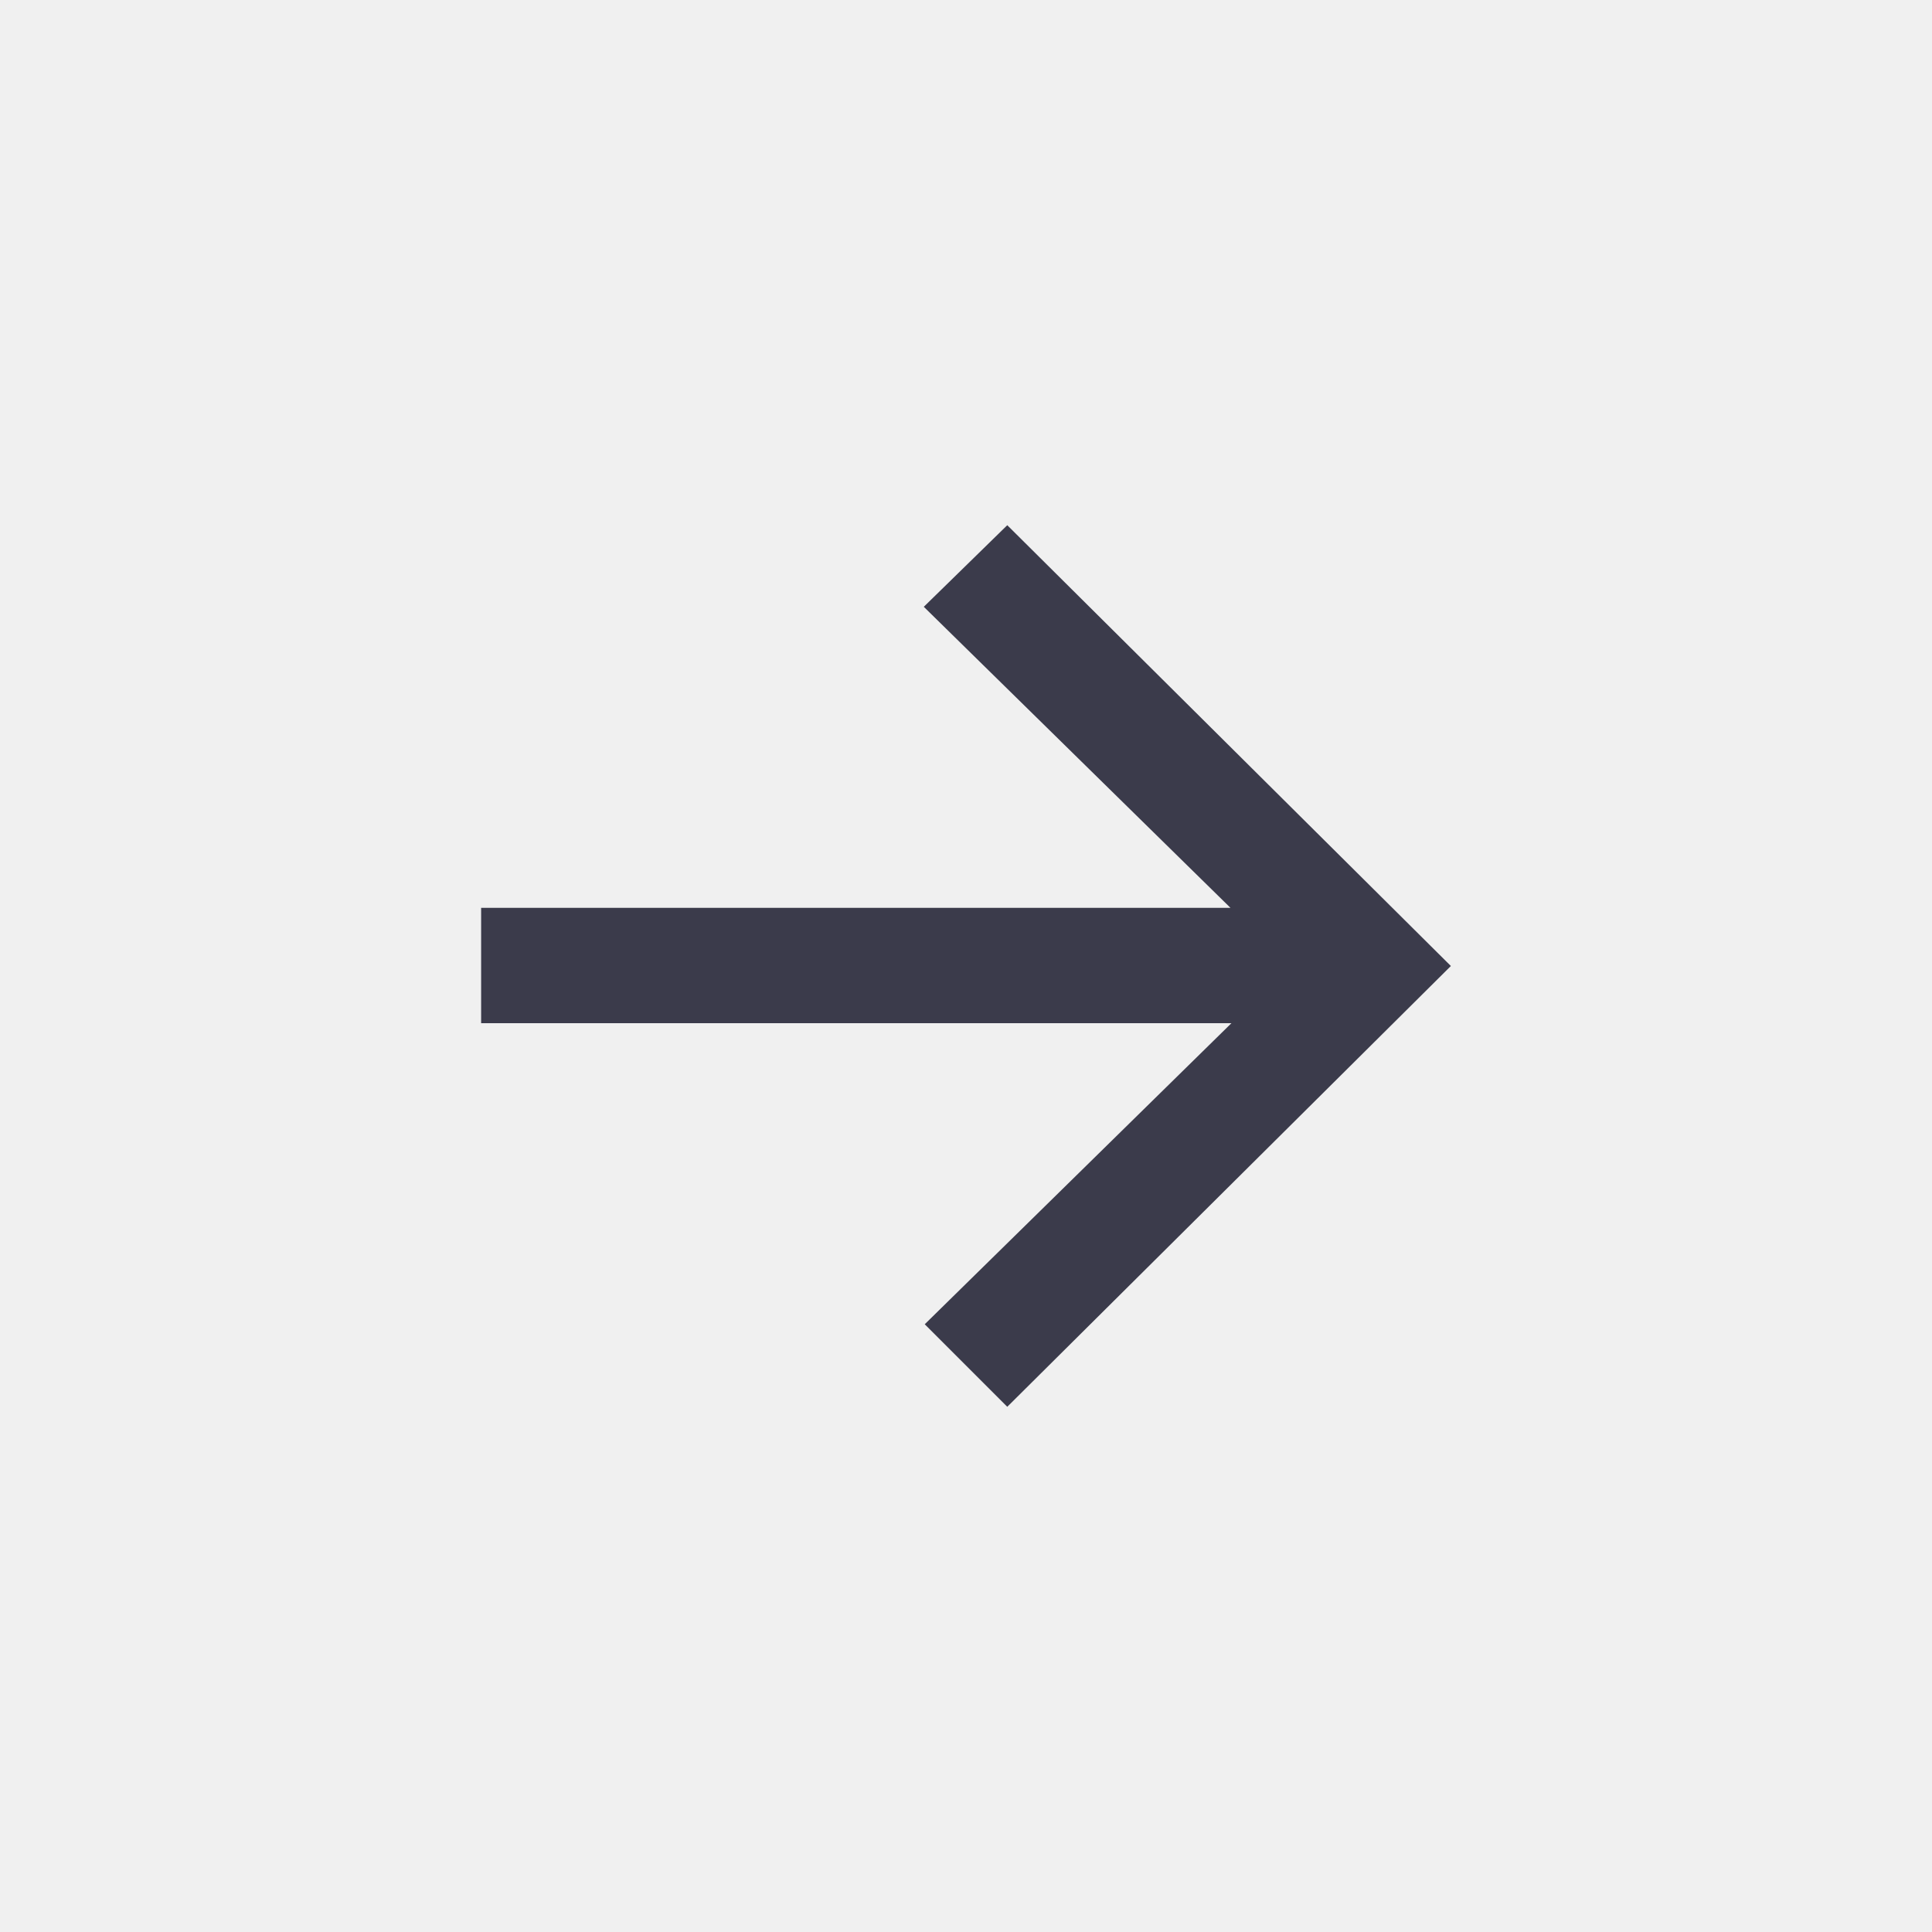
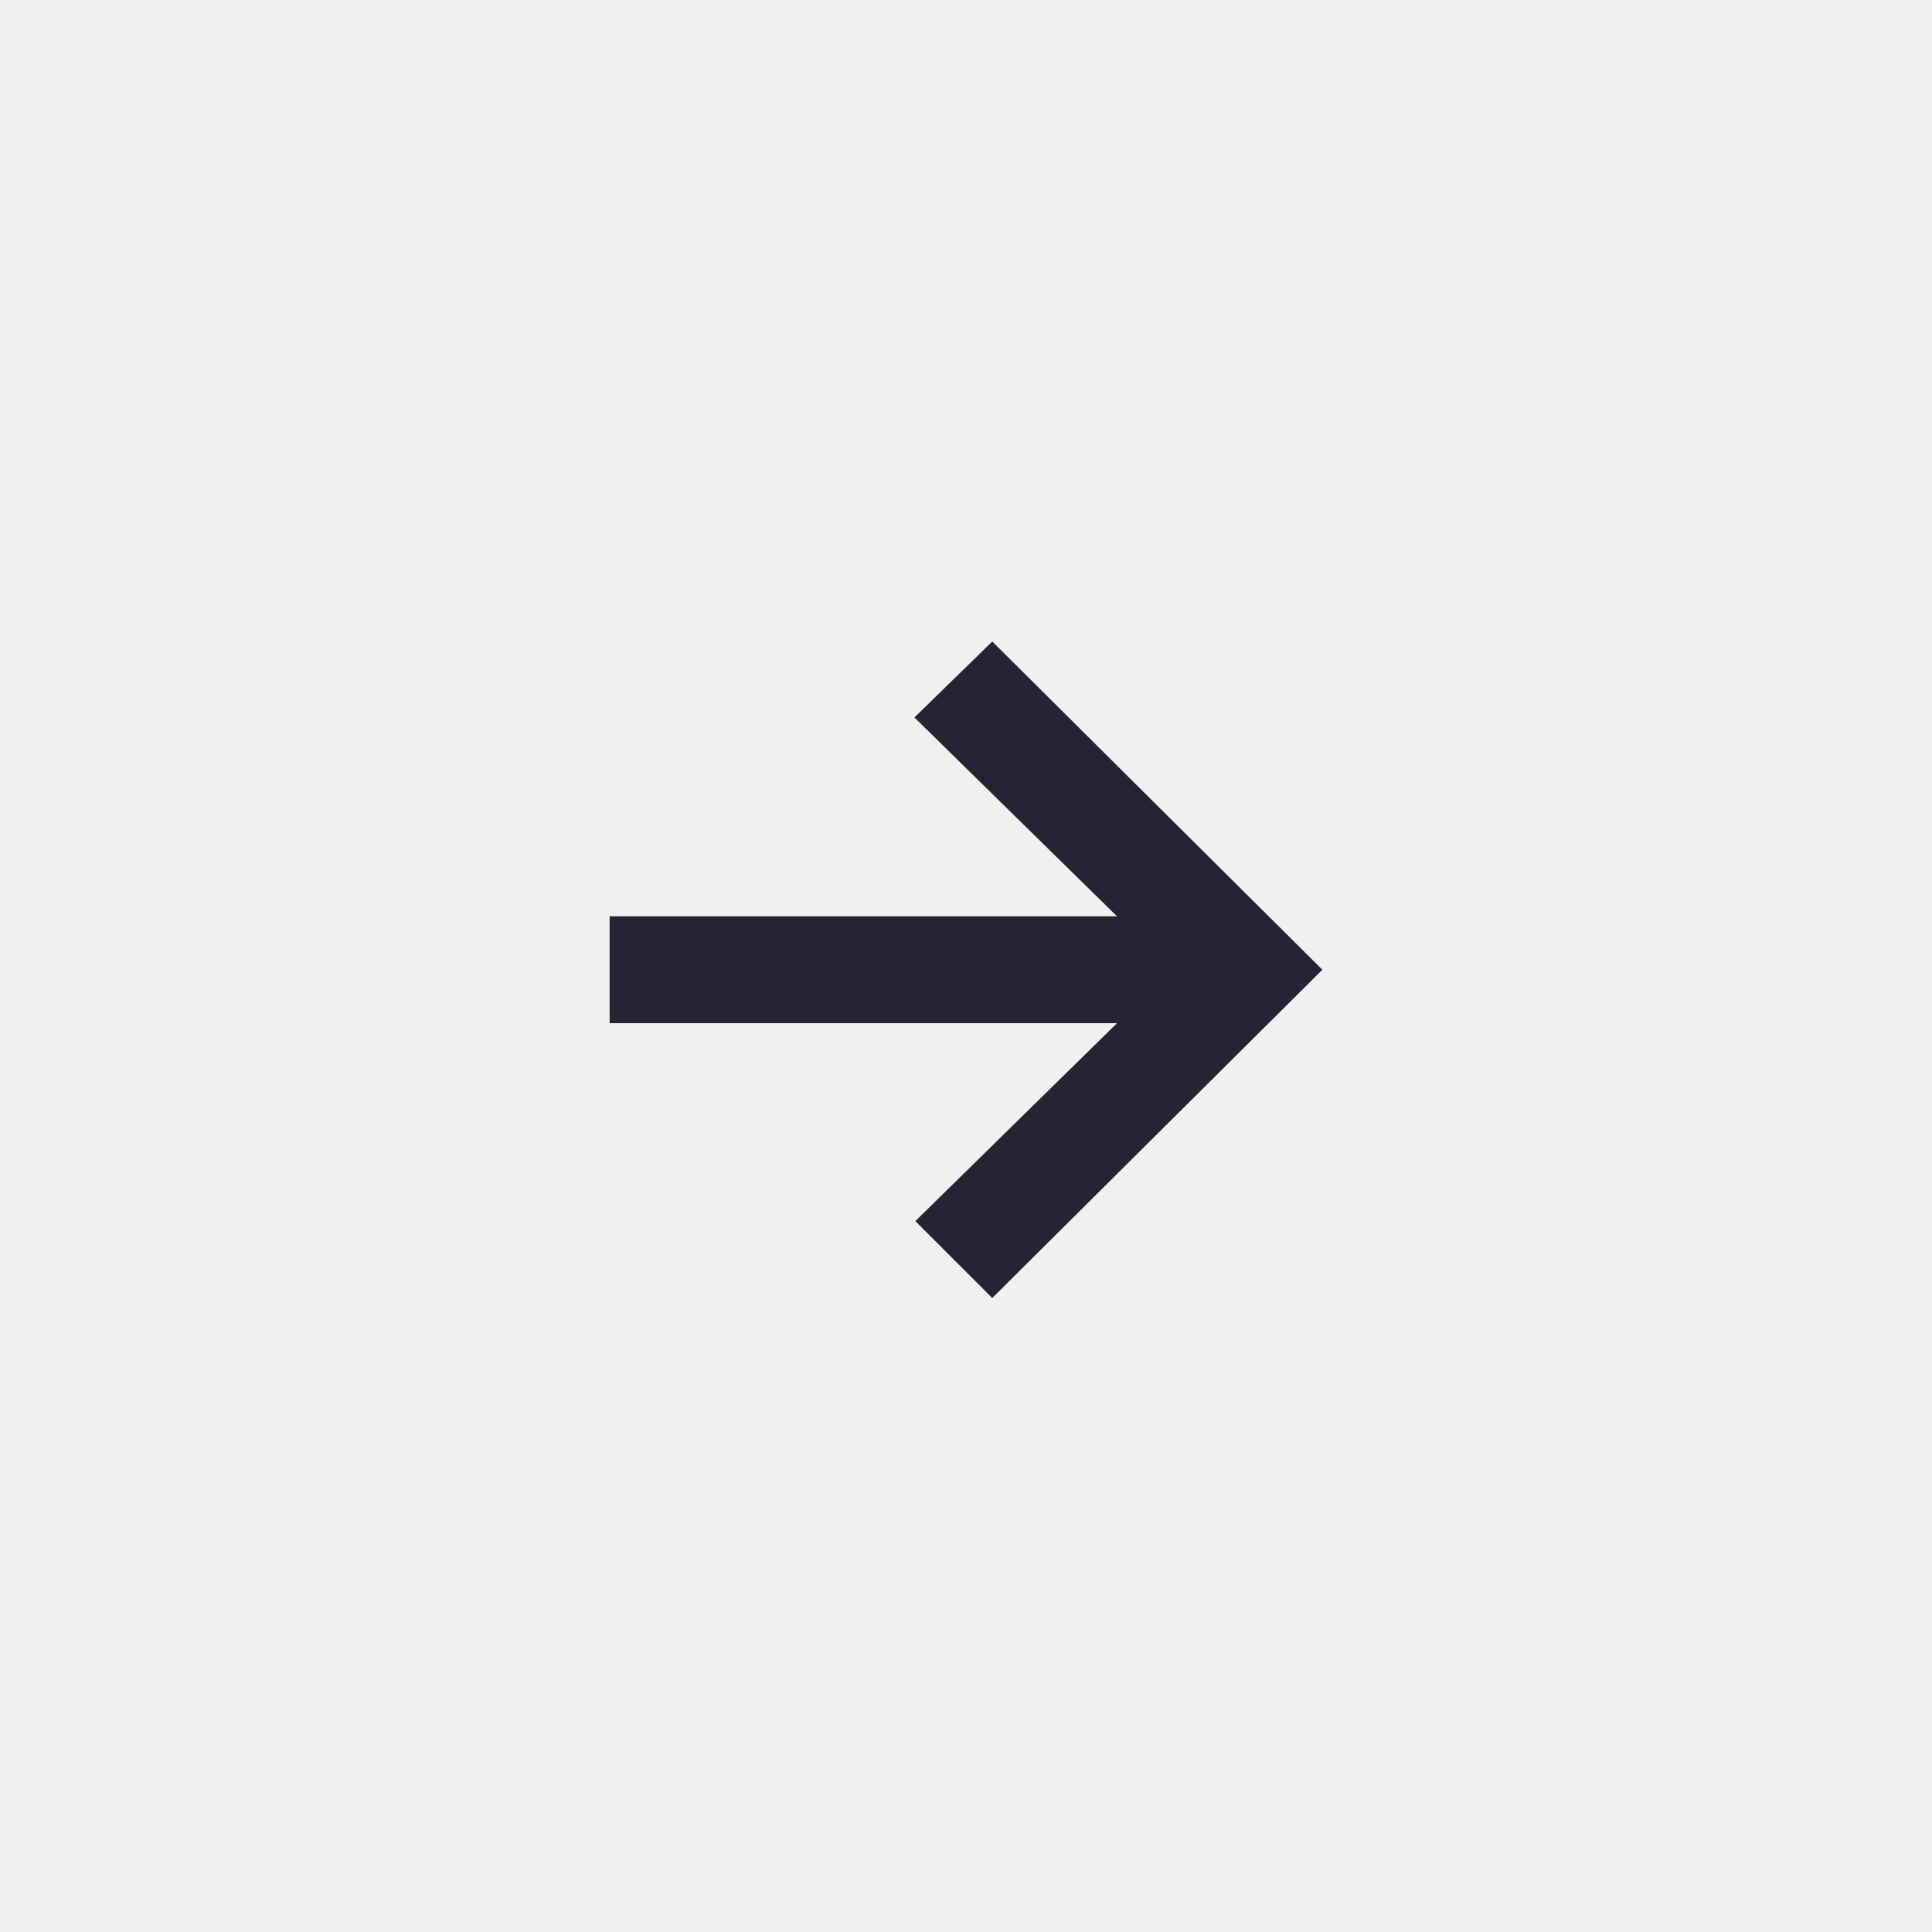
<svg xmlns="http://www.w3.org/2000/svg" version="1.1" id="Layer_1" x="0px" y="0px" viewBox="0 0 206 206" style="enable-background:new 0 0 206 206;" xml:space="preserve">
  <style type="text/css">
	.st0{fill:#FFFFFF;fill-opacity:0;}
- 	.st1{fill:#3B3B4B;}
+ 	.st1{fill:#242435;}
</style>
  <rect y="0" class="st0" width="206" height="206" />
-   <g>
-     <g>
-       <g>
-         <path class="st1" d="M107.4,56l47.3,47l-47.3,47l-8.8-8.8l32.7-32.1h-80V96.8h79.9L98.5,64.7L107.4,56z" />
-       </g>
-     </g>
-   </g>
+   <polygon class="st1" points="97.5,76.5 119.1,97.7 65,97.7 65,109.1 119.1,109.1 97.6,130.2 105.8,138.4 141,103.4 105.8,68.4 " />
</svg>
